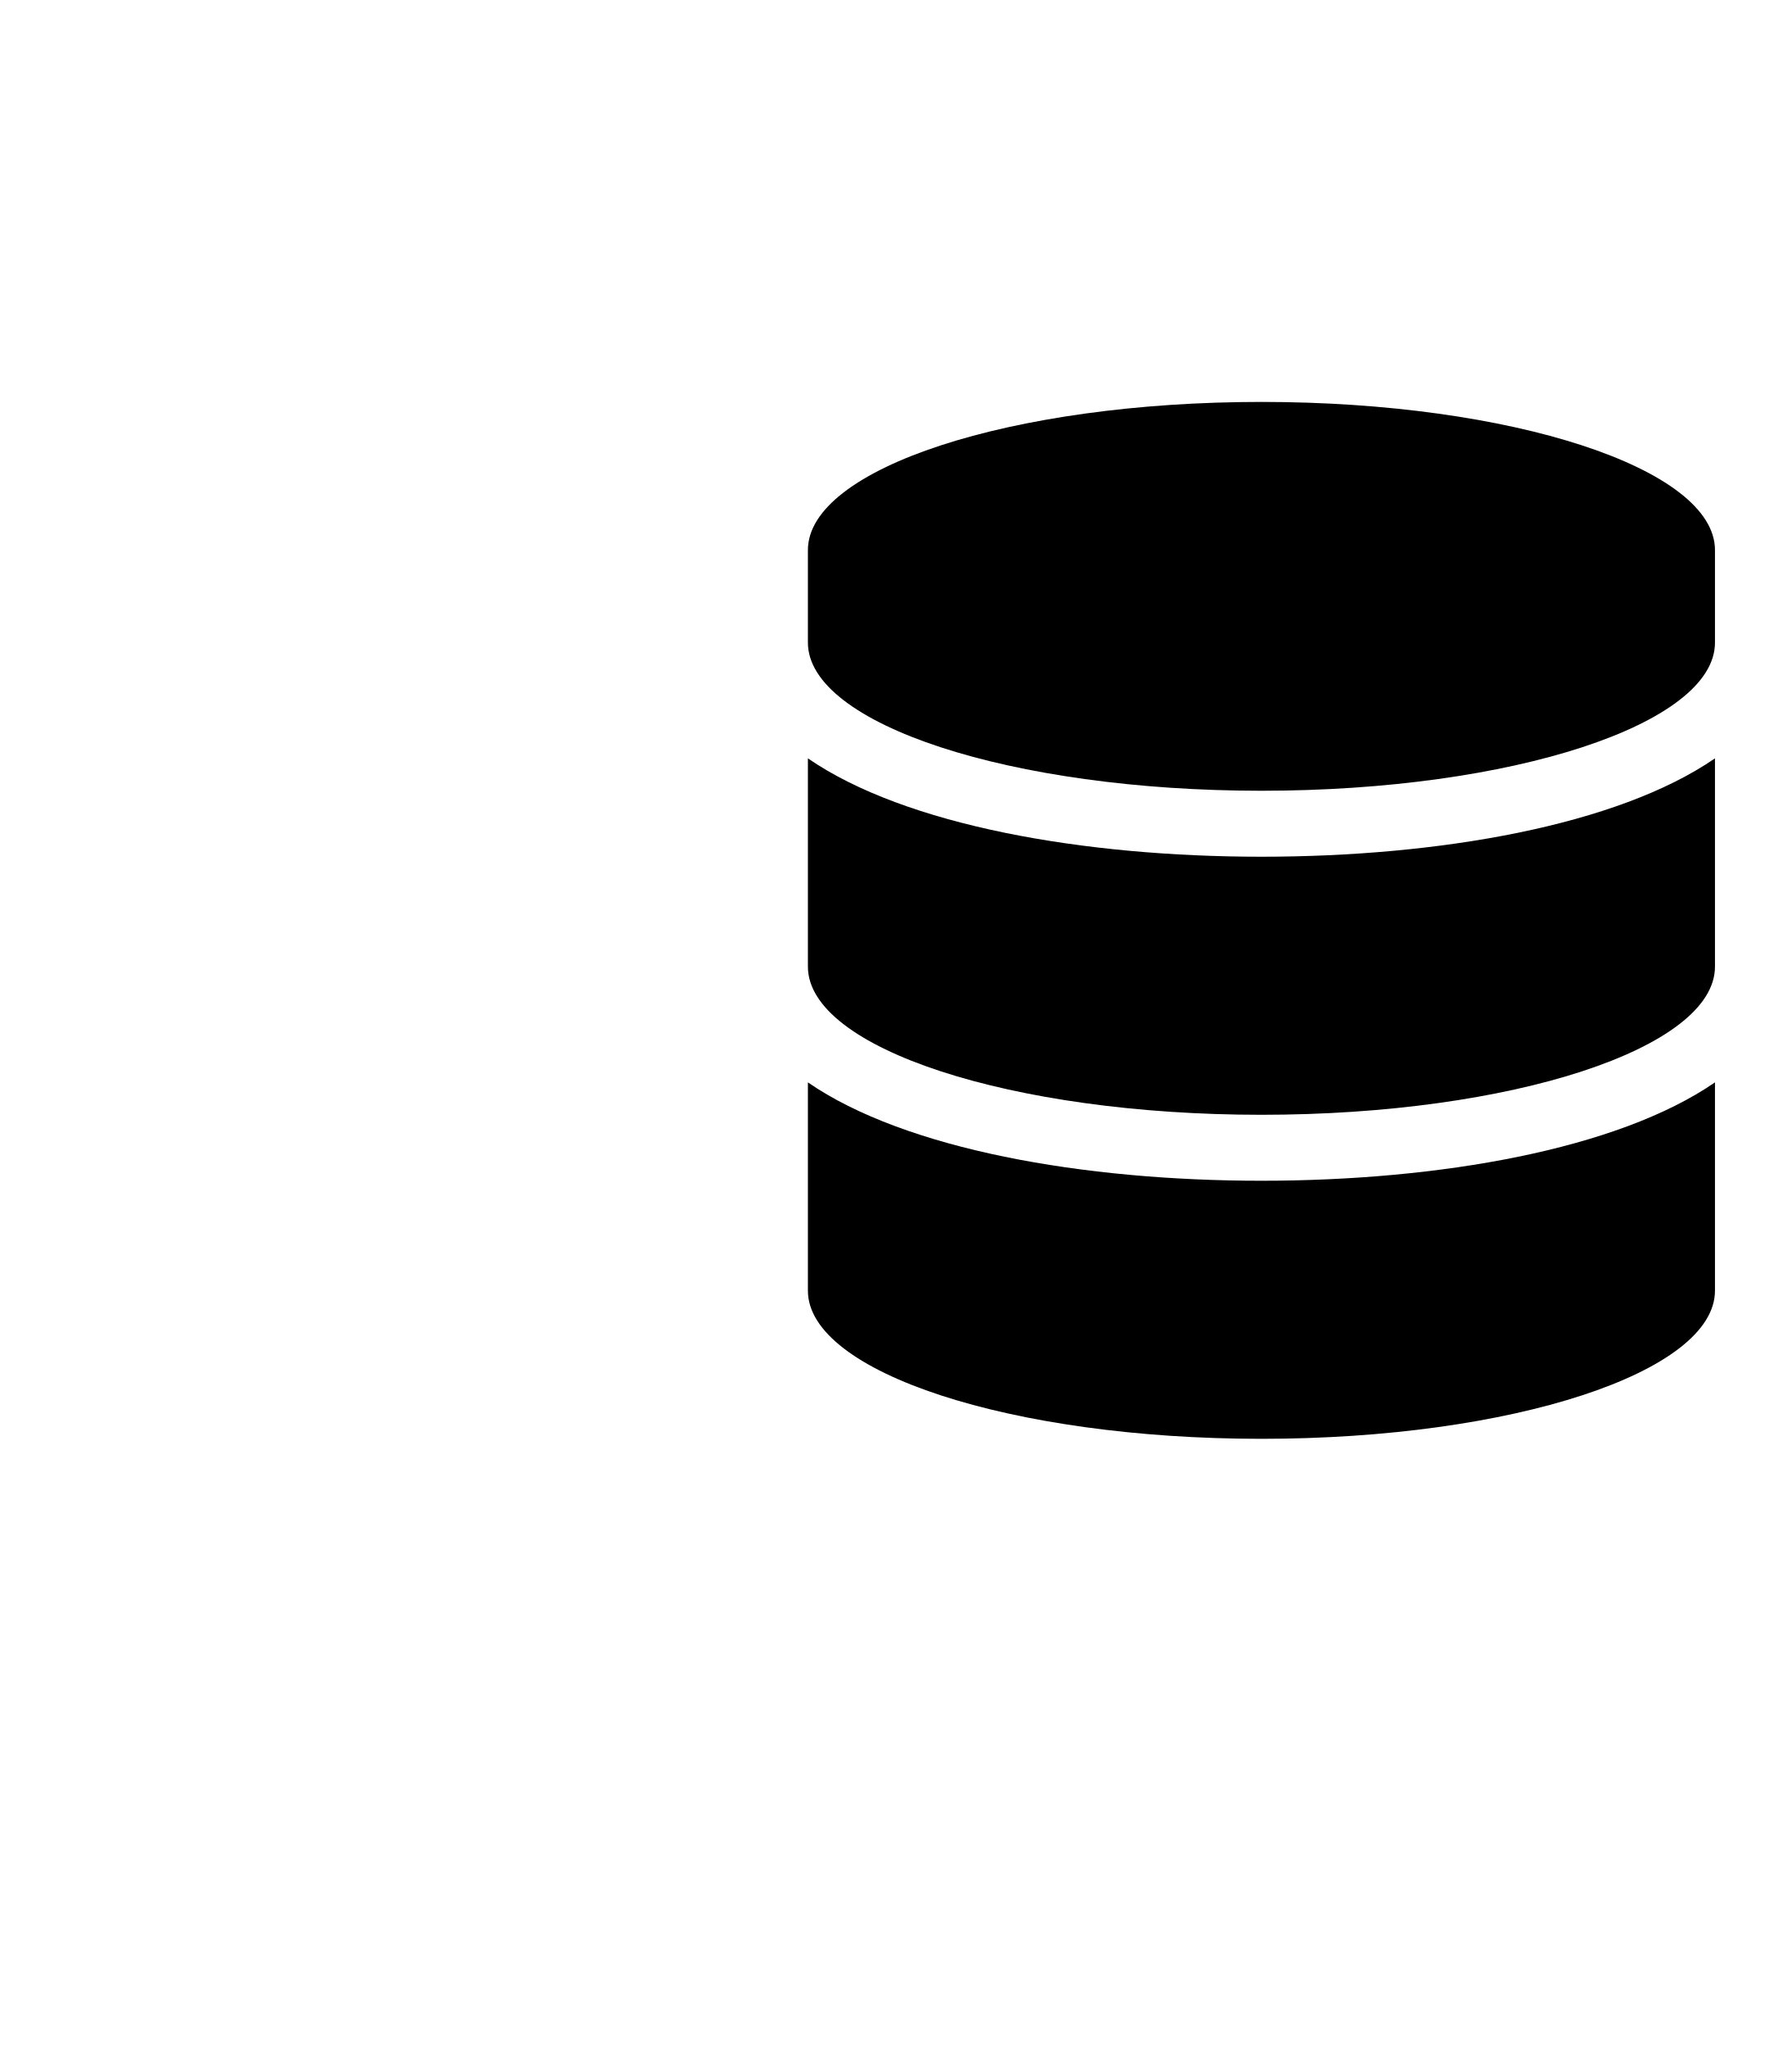
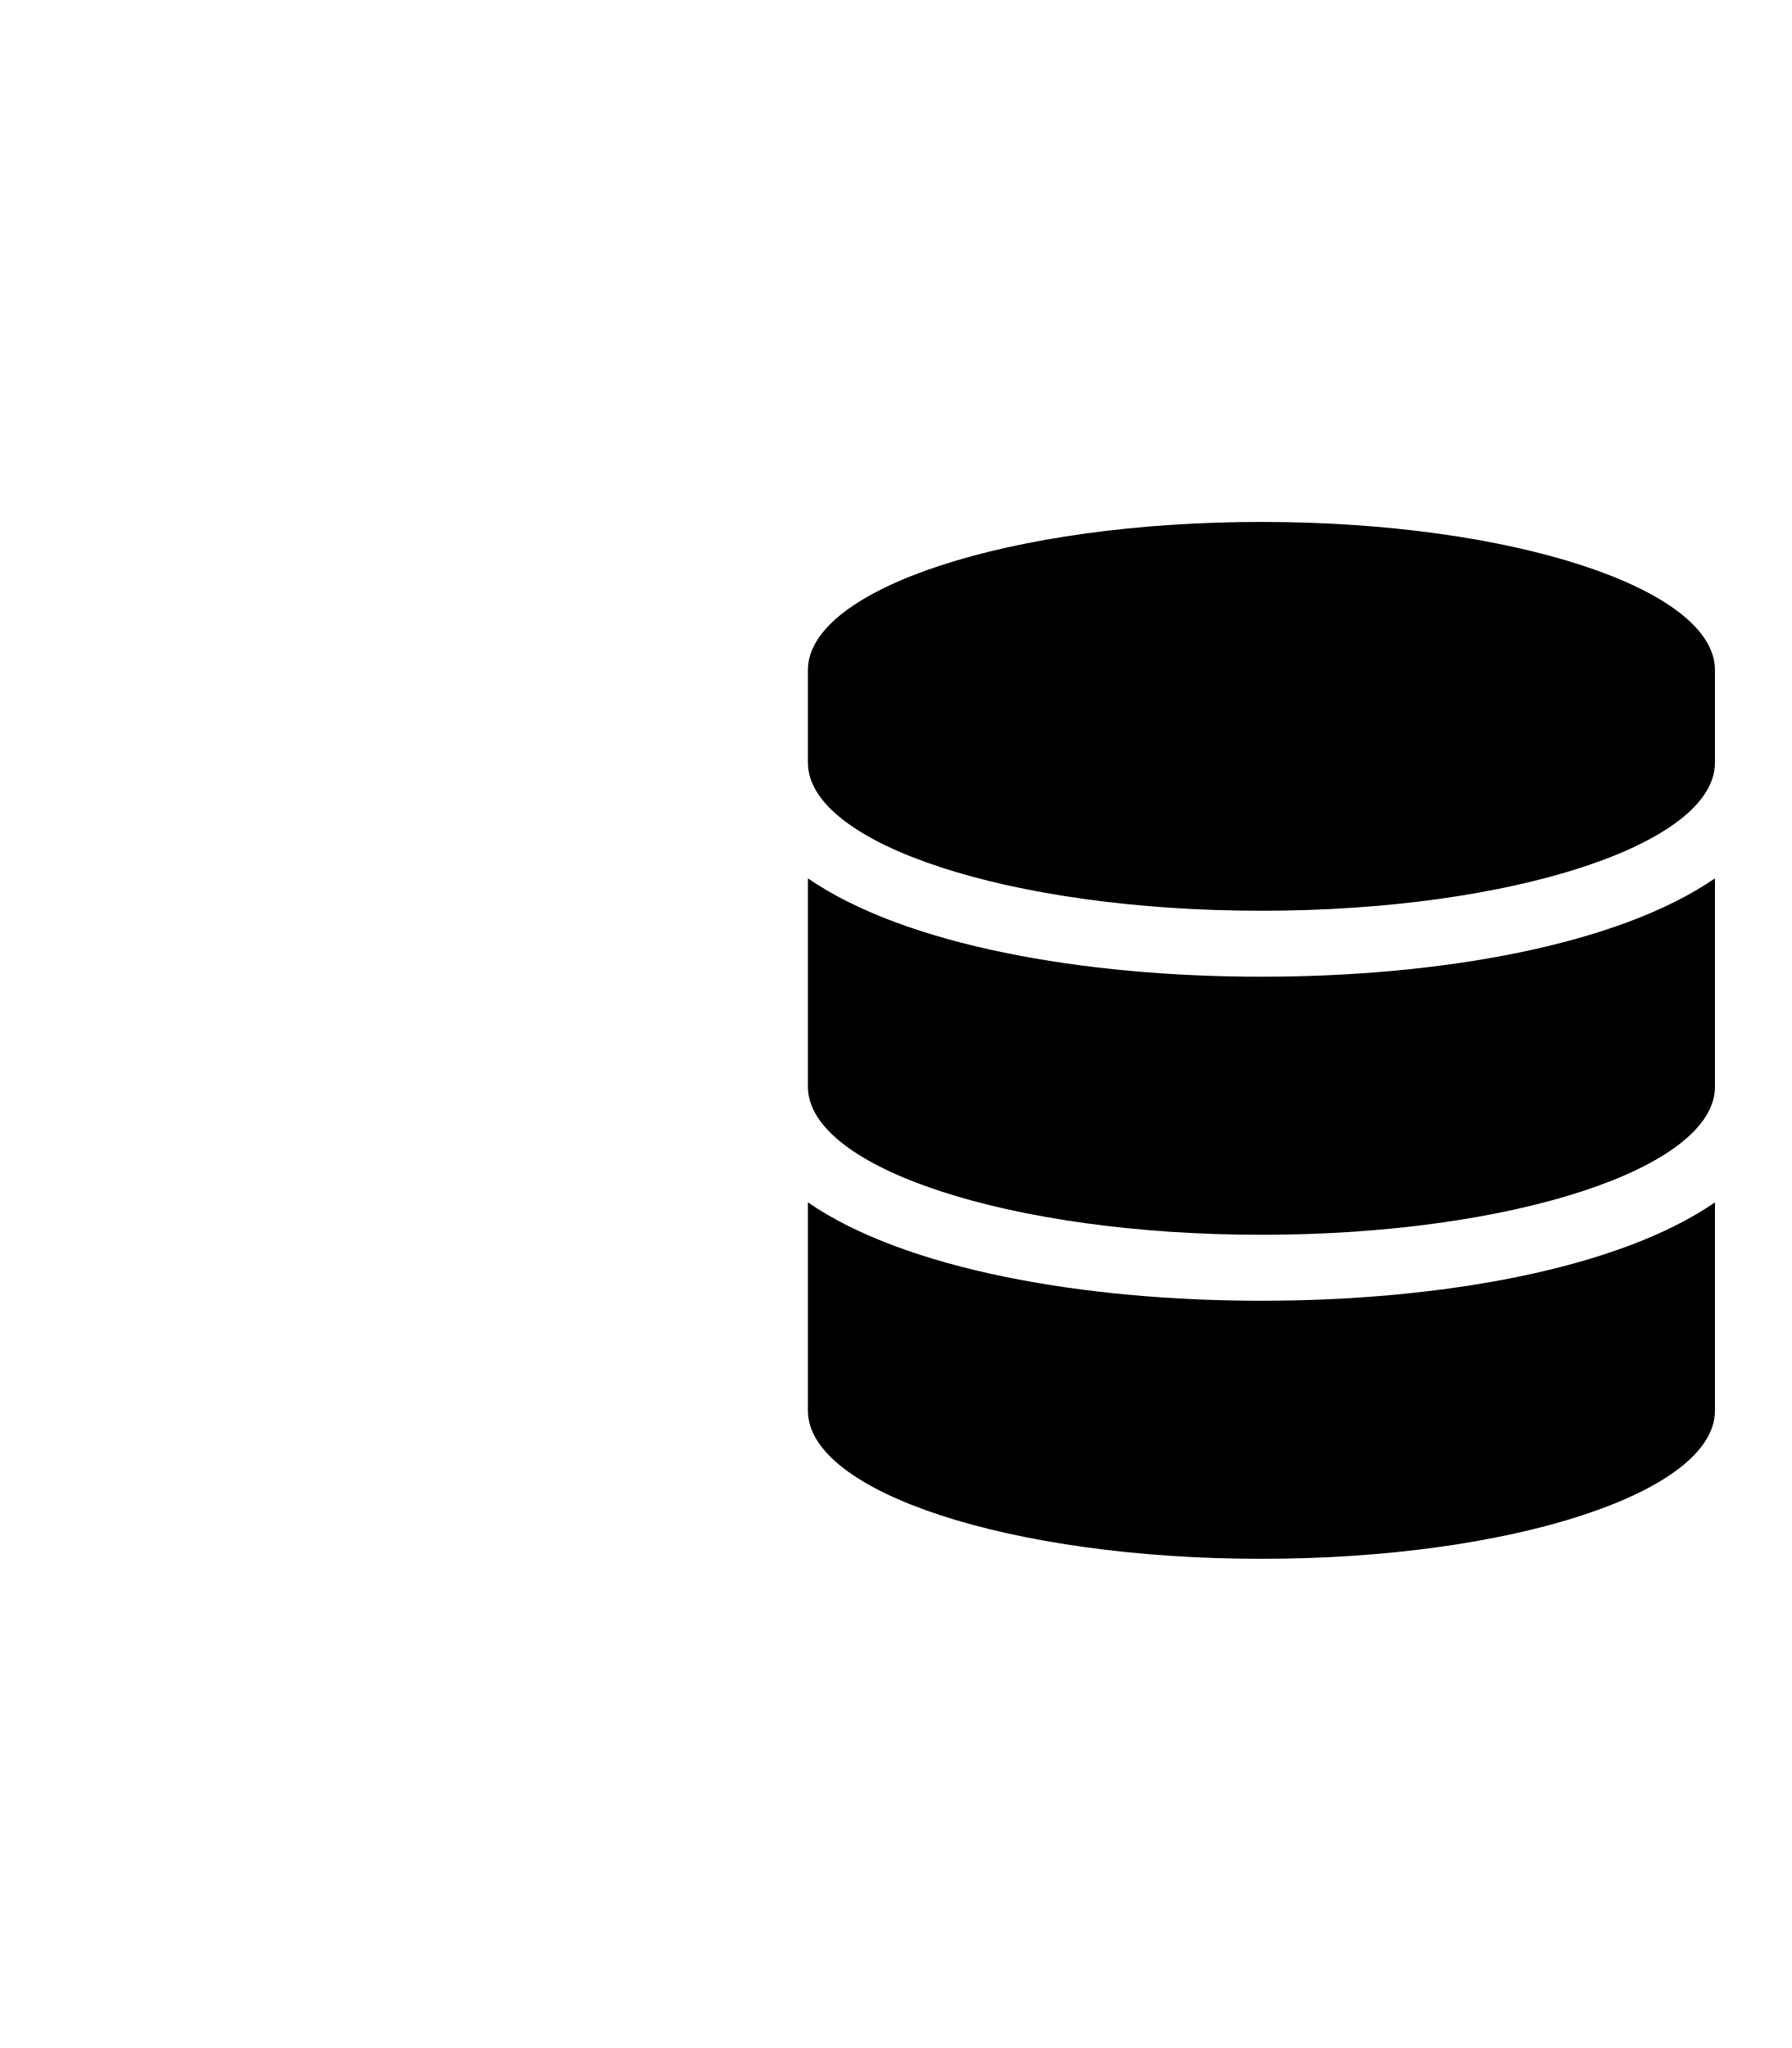
<svg xmlns="http://www.w3.org/2000/svg" viewBox="0 0 448 512" version="1.1" id="svg4">
  <defs id="defs8" />
-   <path d="m 428.84,137.513 v 23.145 c 0,20.396 -50.798,37.032 -113.409,37.032 -62.612,0 -113.409,-16.635 -113.409,-37.032 v -23.145 c 0,-20.396 50.798,-37.032 113.409,-37.032 62.612,0 113.409,16.635 113.409,37.032 z m 0,52.076 v 52.076 c 0,20.396 -50.798,37.032 -113.409,37.032 -62.612,0 -113.409,-16.635 -113.409,-37.032 v -52.076 c 24.365,16.78 68.961,24.592 113.409,24.592 44.448,0 89.044,-7.812 113.409,-24.592 z m 0,81.007 v 52.076 c 0,20.396 -50.798,37.032 -113.409,37.032 -62.612,0 -113.409,-16.635 -113.409,-37.032 v -52.076 c 24.365,16.78 68.961,24.592 113.409,24.592 44.448,0 89.044,-7.812 113.409,-24.592 z" id="path2" style="stroke-width:0.506" />
+   <path d="m 428.84,167.513 v 23.145 c 0,20.396 -50.798,37.032 -113.409,37.032 -62.612,0 -113.409,-16.635 -113.409,-37.032 v -23.145 c 0,-20.396 50.798,-37.032 113.409,-37.032 62.612,0 113.409,16.635 113.409,37.032 z m 0,52.076 v 52.076 c 0,20.396 -50.798,37.032 -113.409,37.032 -62.612,0 -113.409,-16.635 -113.409,-37.032 v -52.076 c 24.365,16.78 68.961,24.592 113.409,24.592 44.448,0 89.044,-7.812 113.409,-24.592 z m 0,81.007 v 52.076 c 0,20.396 -50.798,37.032 -113.409,37.032 -62.612,0 -113.409,-16.635 -113.409,-37.032 v -52.076 c 24.365,16.78 68.961,24.592 113.409,24.592 44.448,0 89.044,-7.812 113.409,-24.592 z" id="path2" style="stroke-width:0.506" />
</svg>
